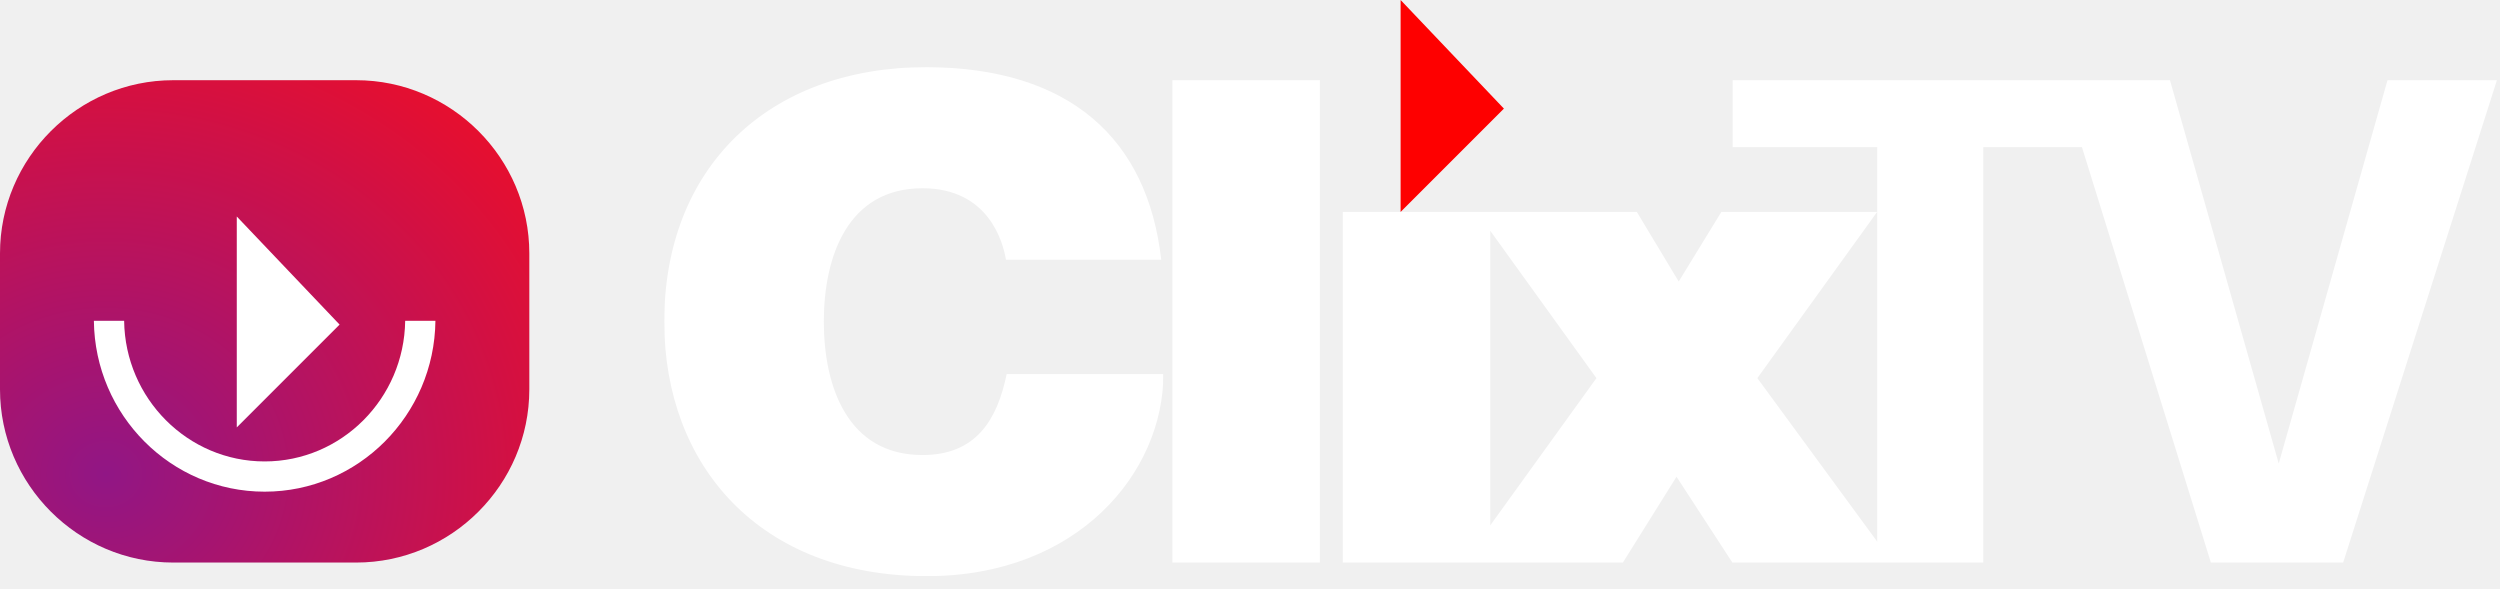
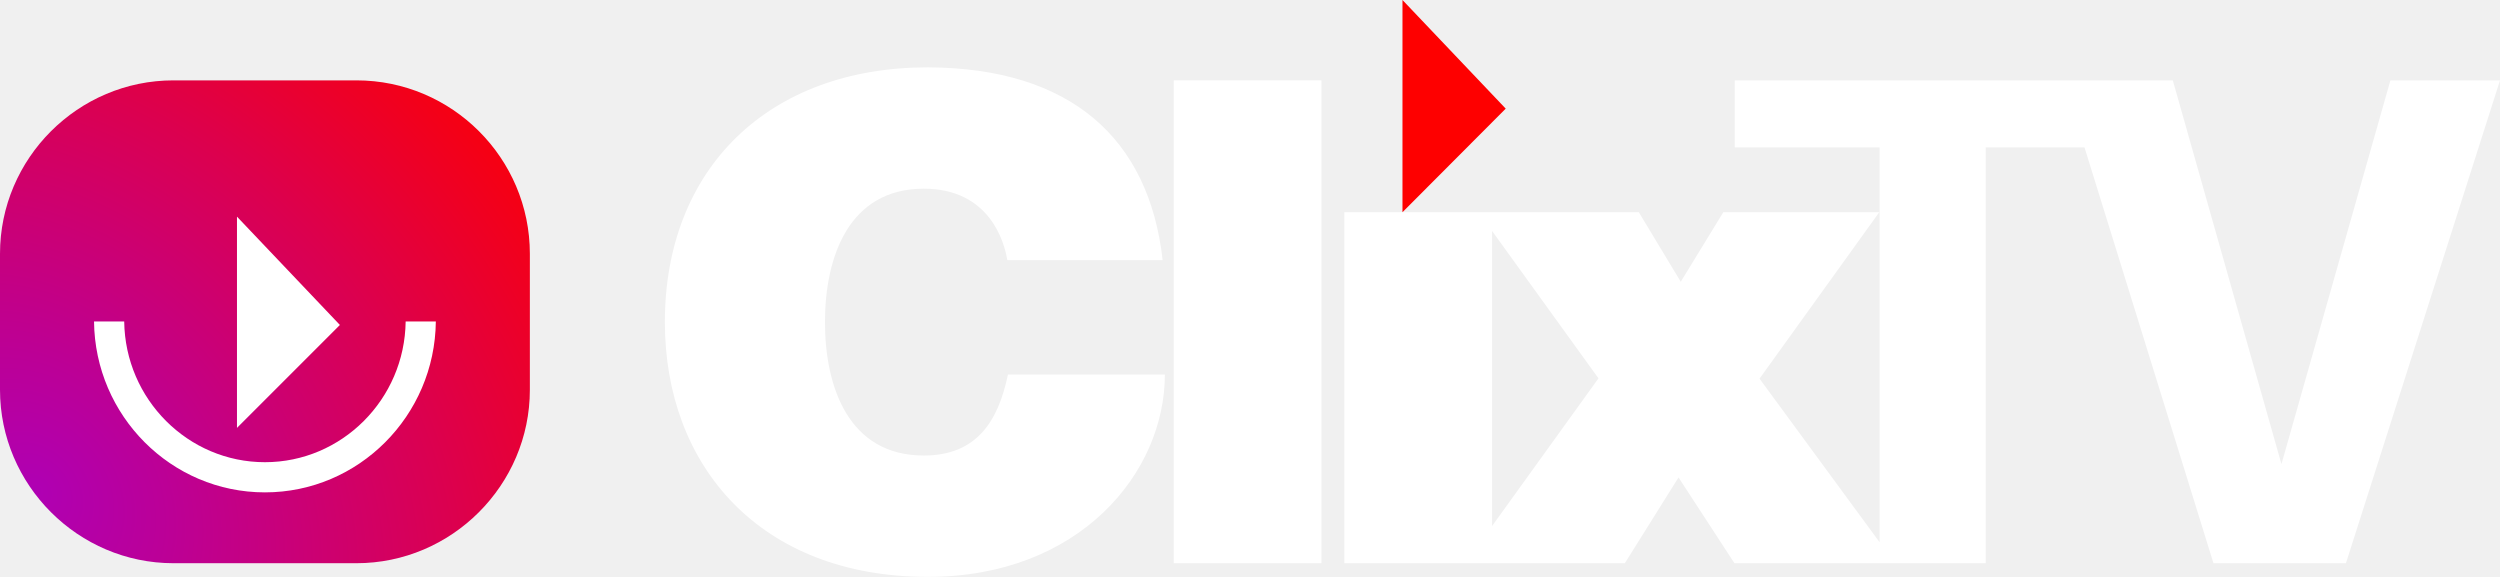
- <svg xmlns="http://www.w3.org/2000/svg" xmlns:xlink="http://www.w3.org/1999/xlink" width="136" height="32" viewBox="0 0 136 32">
-   <defs>
-     <path id="a" d="M27.217 27.787H.063V.095h27.154z" />
-     <path id="c" d="M0 31.343h135.833V0H0z" />
-     <radialGradient cx="19.928%" cy="81.7%" fx="19.928%" fy="81.7%" r="124.02%" id="e">
-       <stop stop-color="#911685" offset="0%" />
-       <stop stop-color="#FA0D1B" offset="100%" />
-     </radialGradient>
-   </defs>
-   <g fill="none" fill-rule="evenodd">
-     <g transform="translate(36.071 3.556)">
-       <mask id="b" fill="#fff">
-         <use xlink:href="#a" />
-       </mask>
-       <path d="M14.113 21.198c-4.065 0-5.368-3.703-5.368-7.257s1.303-7.256 5.368-7.256c3.592 0 4.381 2.925 4.539 3.887h8.447C26.349 3.946 22.086.132 14.349.095 5.668.095.064 5.611.064 13.941c0 7.812 5.17 13.846 14.287 13.846 8.25 0 12.867-5.665 12.867-10.995h-8.525c-.513 2.48-1.658 4.406-4.579 4.406" fill="#FFF" mask="url(#b)" />
+ <svg xmlns="http://www.w3.org/2000/svg" version="1.1" id="Layer_1" x="0px" y="0px" viewBox="0 0 787 181.6" style="enable-background:new 0 0 787 181.6;" xml:space="preserve">
+   <style type="text/css">
+ 	.st0{fill:#FFFFFF;}
+ 	.st1{fill:url(#SVGID_1_);}
+ 	.st2{fill:#FE0000;}
+ </style>
+   <g>
+     <g>
+       <path class="st0" d="M290.8,143.4c-23.6,0-31.1-21.5-31.1-42s7.5-42,31.1-42c20.8,0,25.4,16.9,26.3,22.5H366    c-4.3-38.4-29-60.5-73.9-60.7c-50.3,0-82.8,32-82.8,80.2c0,45.3,30,80.2,82.8,80.2c47.8,0,74.6-32.8,74.6-63.7h-49.4    C314.3,132.3,307.7,143.4,290.8,143.4z" />
+       <rect x="369.5" y="25.3" class="st0" width="46.5" height="152" />
+       <path class="st0" d="M752.5,25.3l-34.3,120.8L684,25.3H546.1v21.1h45.6v124.3l-37.8-51.5l37.7-52.4h-49.1l-13.4,21.9l-13.2-21.9    h-92.7v110.5h88.3l16.9-27l17.6,27h79.1V46.4h31.1l40.6,130.9h41.7l48.5-152H752.5z M469.7,165.6V72.7l33.5,46.4L469.7,165.6z" />
+       <radialGradient id="SVGID_1_" cx="11.42" cy="154.298" r="197.536" gradientTransform="matrix(0.7345 -0.6786 0.8749 0.947 -131.9703 15.9306)" gradientUnits="userSpaceOnUse">
+         <stop offset="0" style="stop-color:#AF00B3" />
+         <stop offset="0.189" style="stop-color:#BC0096" />
+         <stop offset="0.595" style="stop-color:#DC004E" />
+         <stop offset="1" style="stop-color:#FE0000" />
+       </radialGradient>
+       <path class="st1" d="M112.2,25.3H54.6C24.6,25.3,0,49.8,0,79.9v42.8c0,30,24.6,54.6,54.6,54.6h57.6c30,0,54.6-24.6,54.6-54.6V79.9    C166.8,49.8,142.3,25.3,112.2,25.3z" />
+       <polygon class="st0" points="74.6,68.2 107,102.3 74.6,134.7   " />
+       <path class="st0" d="M83.4,155c-29.5,0-53.5-24.1-53.8-53.8h9.5c0.3,24.5,20.1,44.3,44.3,44.3c24.2,0,44-19.8,44.3-44.3h9.5    C136.9,130.9,112.9,155,83.4,155z" />
    </g>
-     <mask id="d" fill="#fff">
-       <use xlink:href="#c" />
-     </mask>
-     <path fill="#FFF" mask="url(#d)" d="M63.78 30.603h8.022V4.363H63.78zM81.07 28.58V12.554l5.776 8.016-5.776 8.01zM129.88 4.362l-5.917 20.854-5.917-20.854h-23.79v3.643h7.865v21.46L95.6 20.57l6.515-9.04H93.64l-2.318 3.784-2.278-3.785H73.048v19.074h15.237l2.918-4.668 3.038 4.668h13.65V8.005h5.367l7.014 22.598h7.196l8.365-26.241h-5.954z" />
-     <path d="M19.372 4.363H9.423C4.24 4.363 0 8.603 0 13.786v7.393c0 5.183 4.24 9.424 9.423 9.424h9.949c5.182 0 9.423-4.24 9.423-9.424v-7.393c0-5.183-4.24-9.423-9.423-9.423" fill="url(#e)" mask="url(#d)" />
-     <path fill="#FFF" mask="url(#d)" d="M12.881 11.778l5.593 5.88-5.593 5.593z" />
-     <path d="M14.397 26.747c-5.09 0-9.235-4.16-9.29-9.294h1.646c.054 4.227 3.462 7.649 7.644 7.649 4.183 0 7.59-3.422 7.645-7.65h1.645c-.055 5.135-4.2 9.295-9.29 9.295" fill="#FFF" mask="url(#d)" />
-     <path fill="#FE0000" mask="url(#d)" d="M76.193 0v11.529l5.62-5.62z" />
+     <polygon class="st2" points="441.5,0 441.5,66.8 474,34.2  " />
  </g>
</svg>
